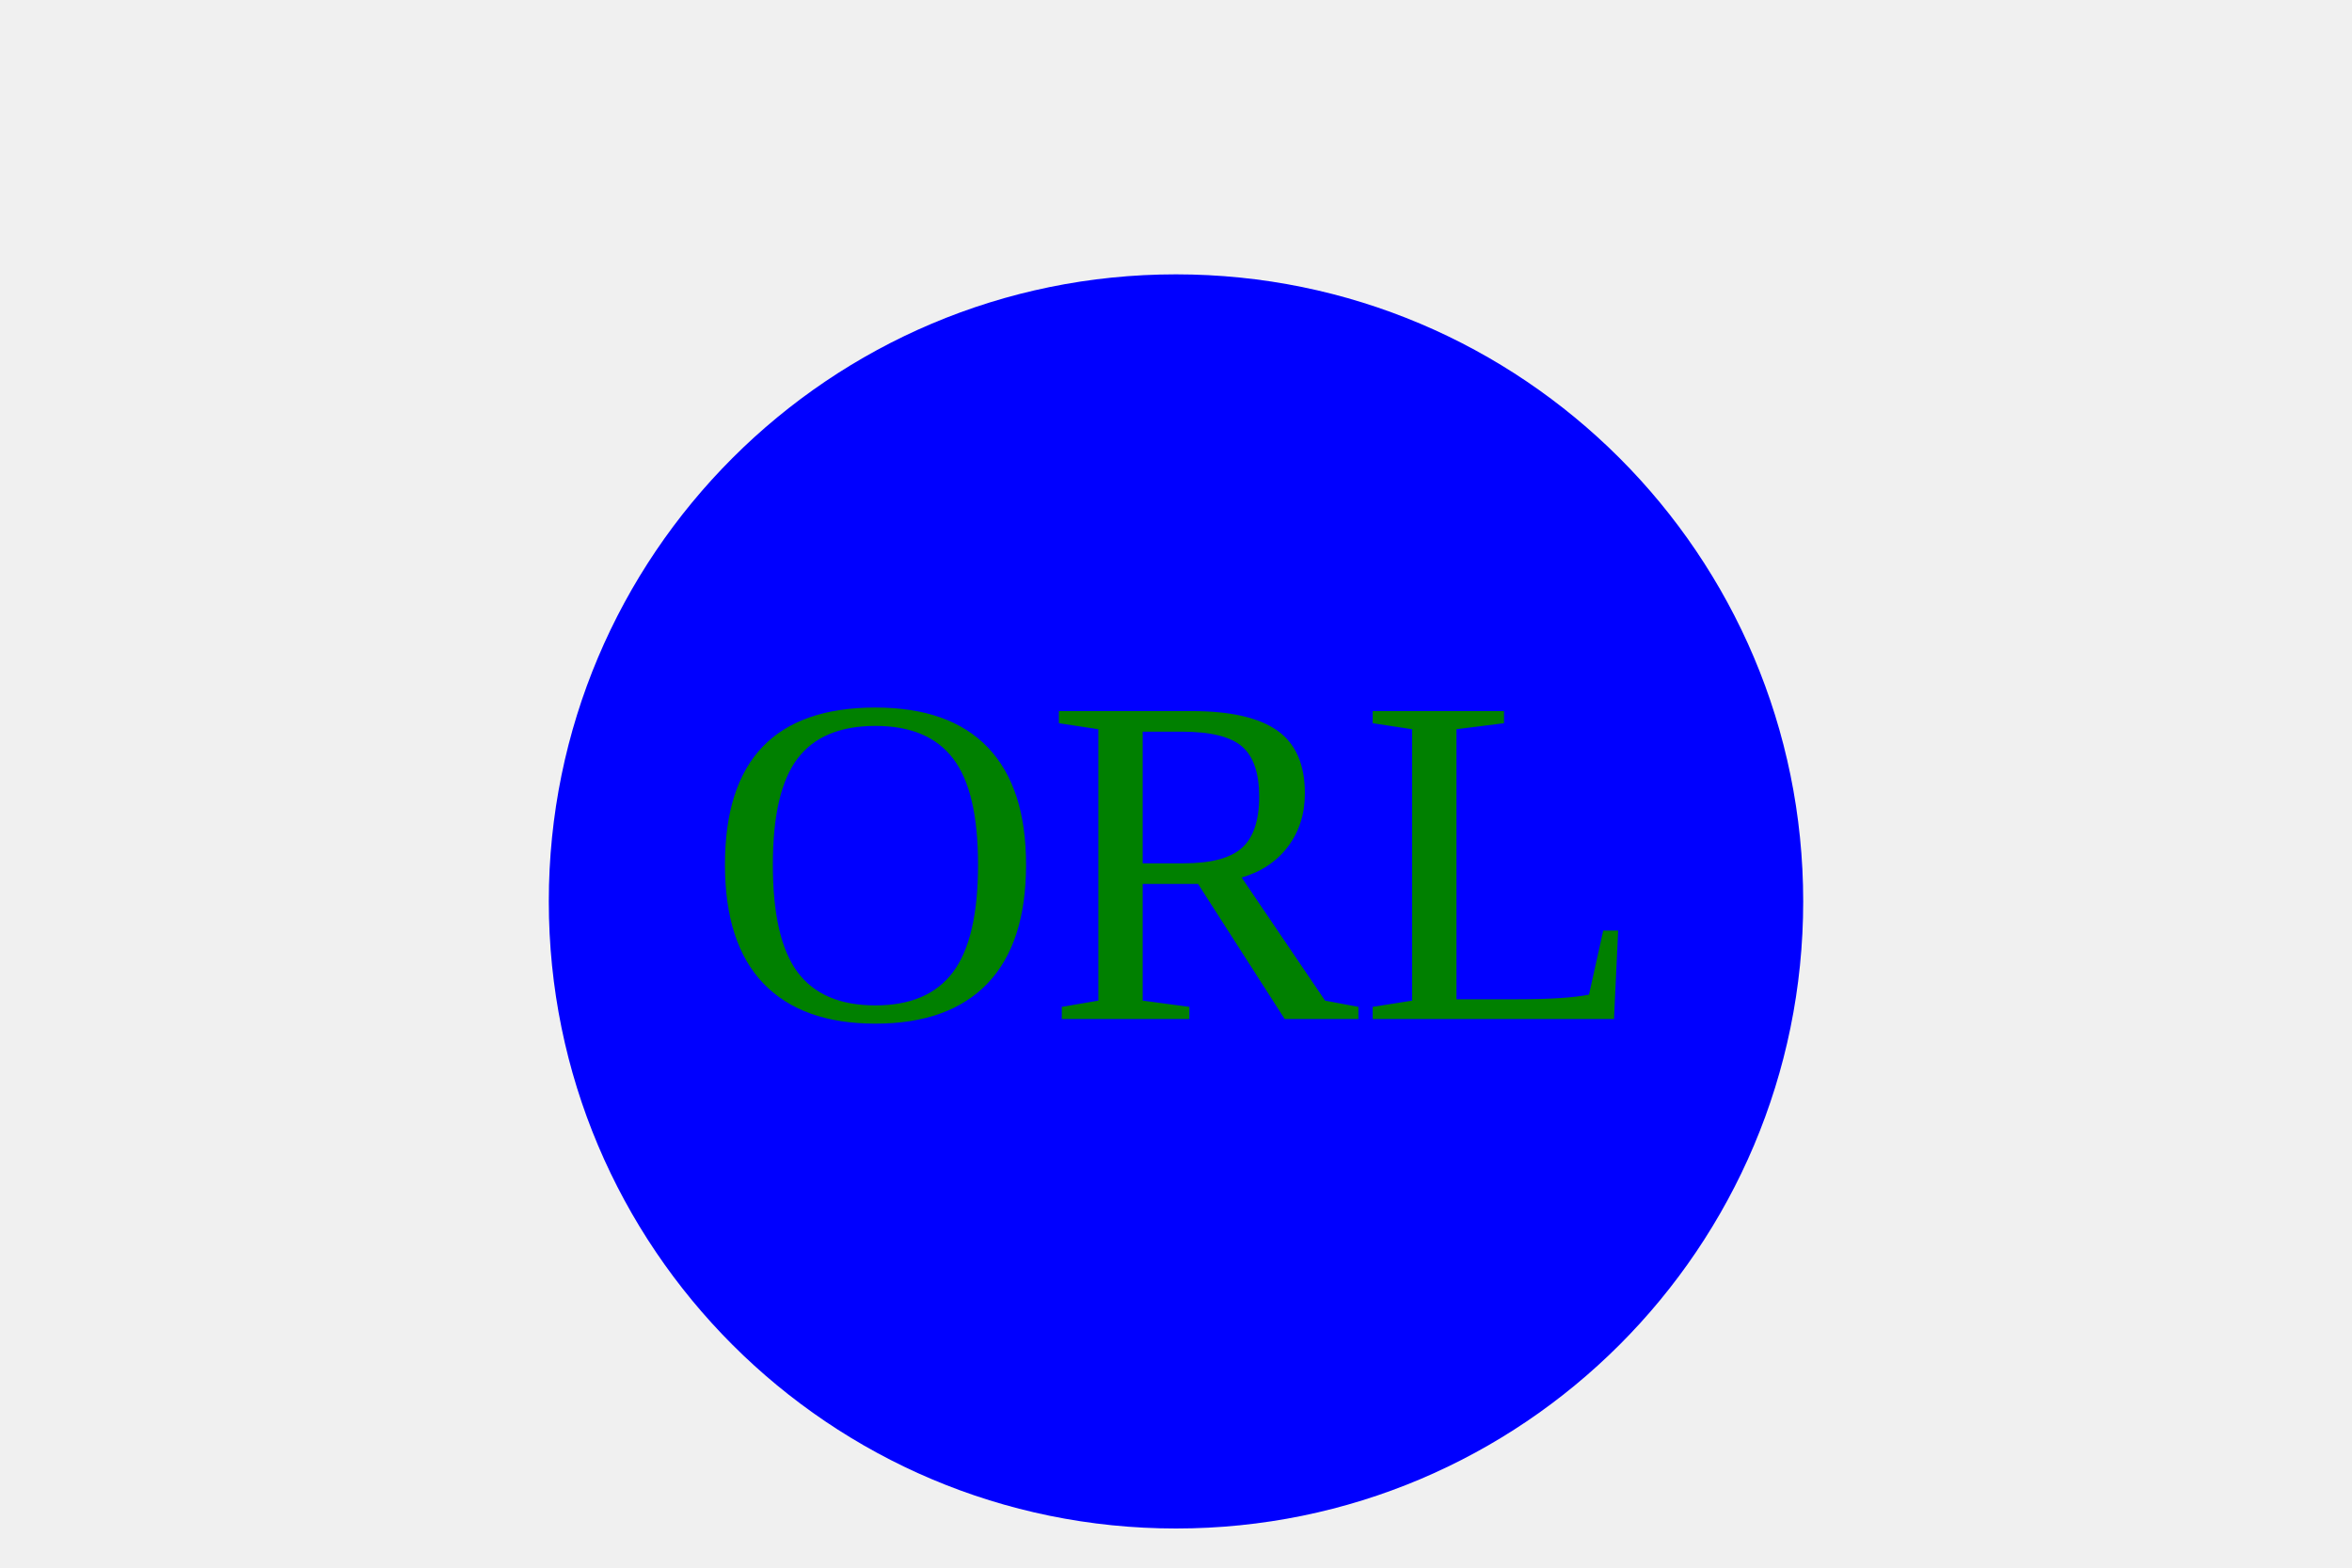
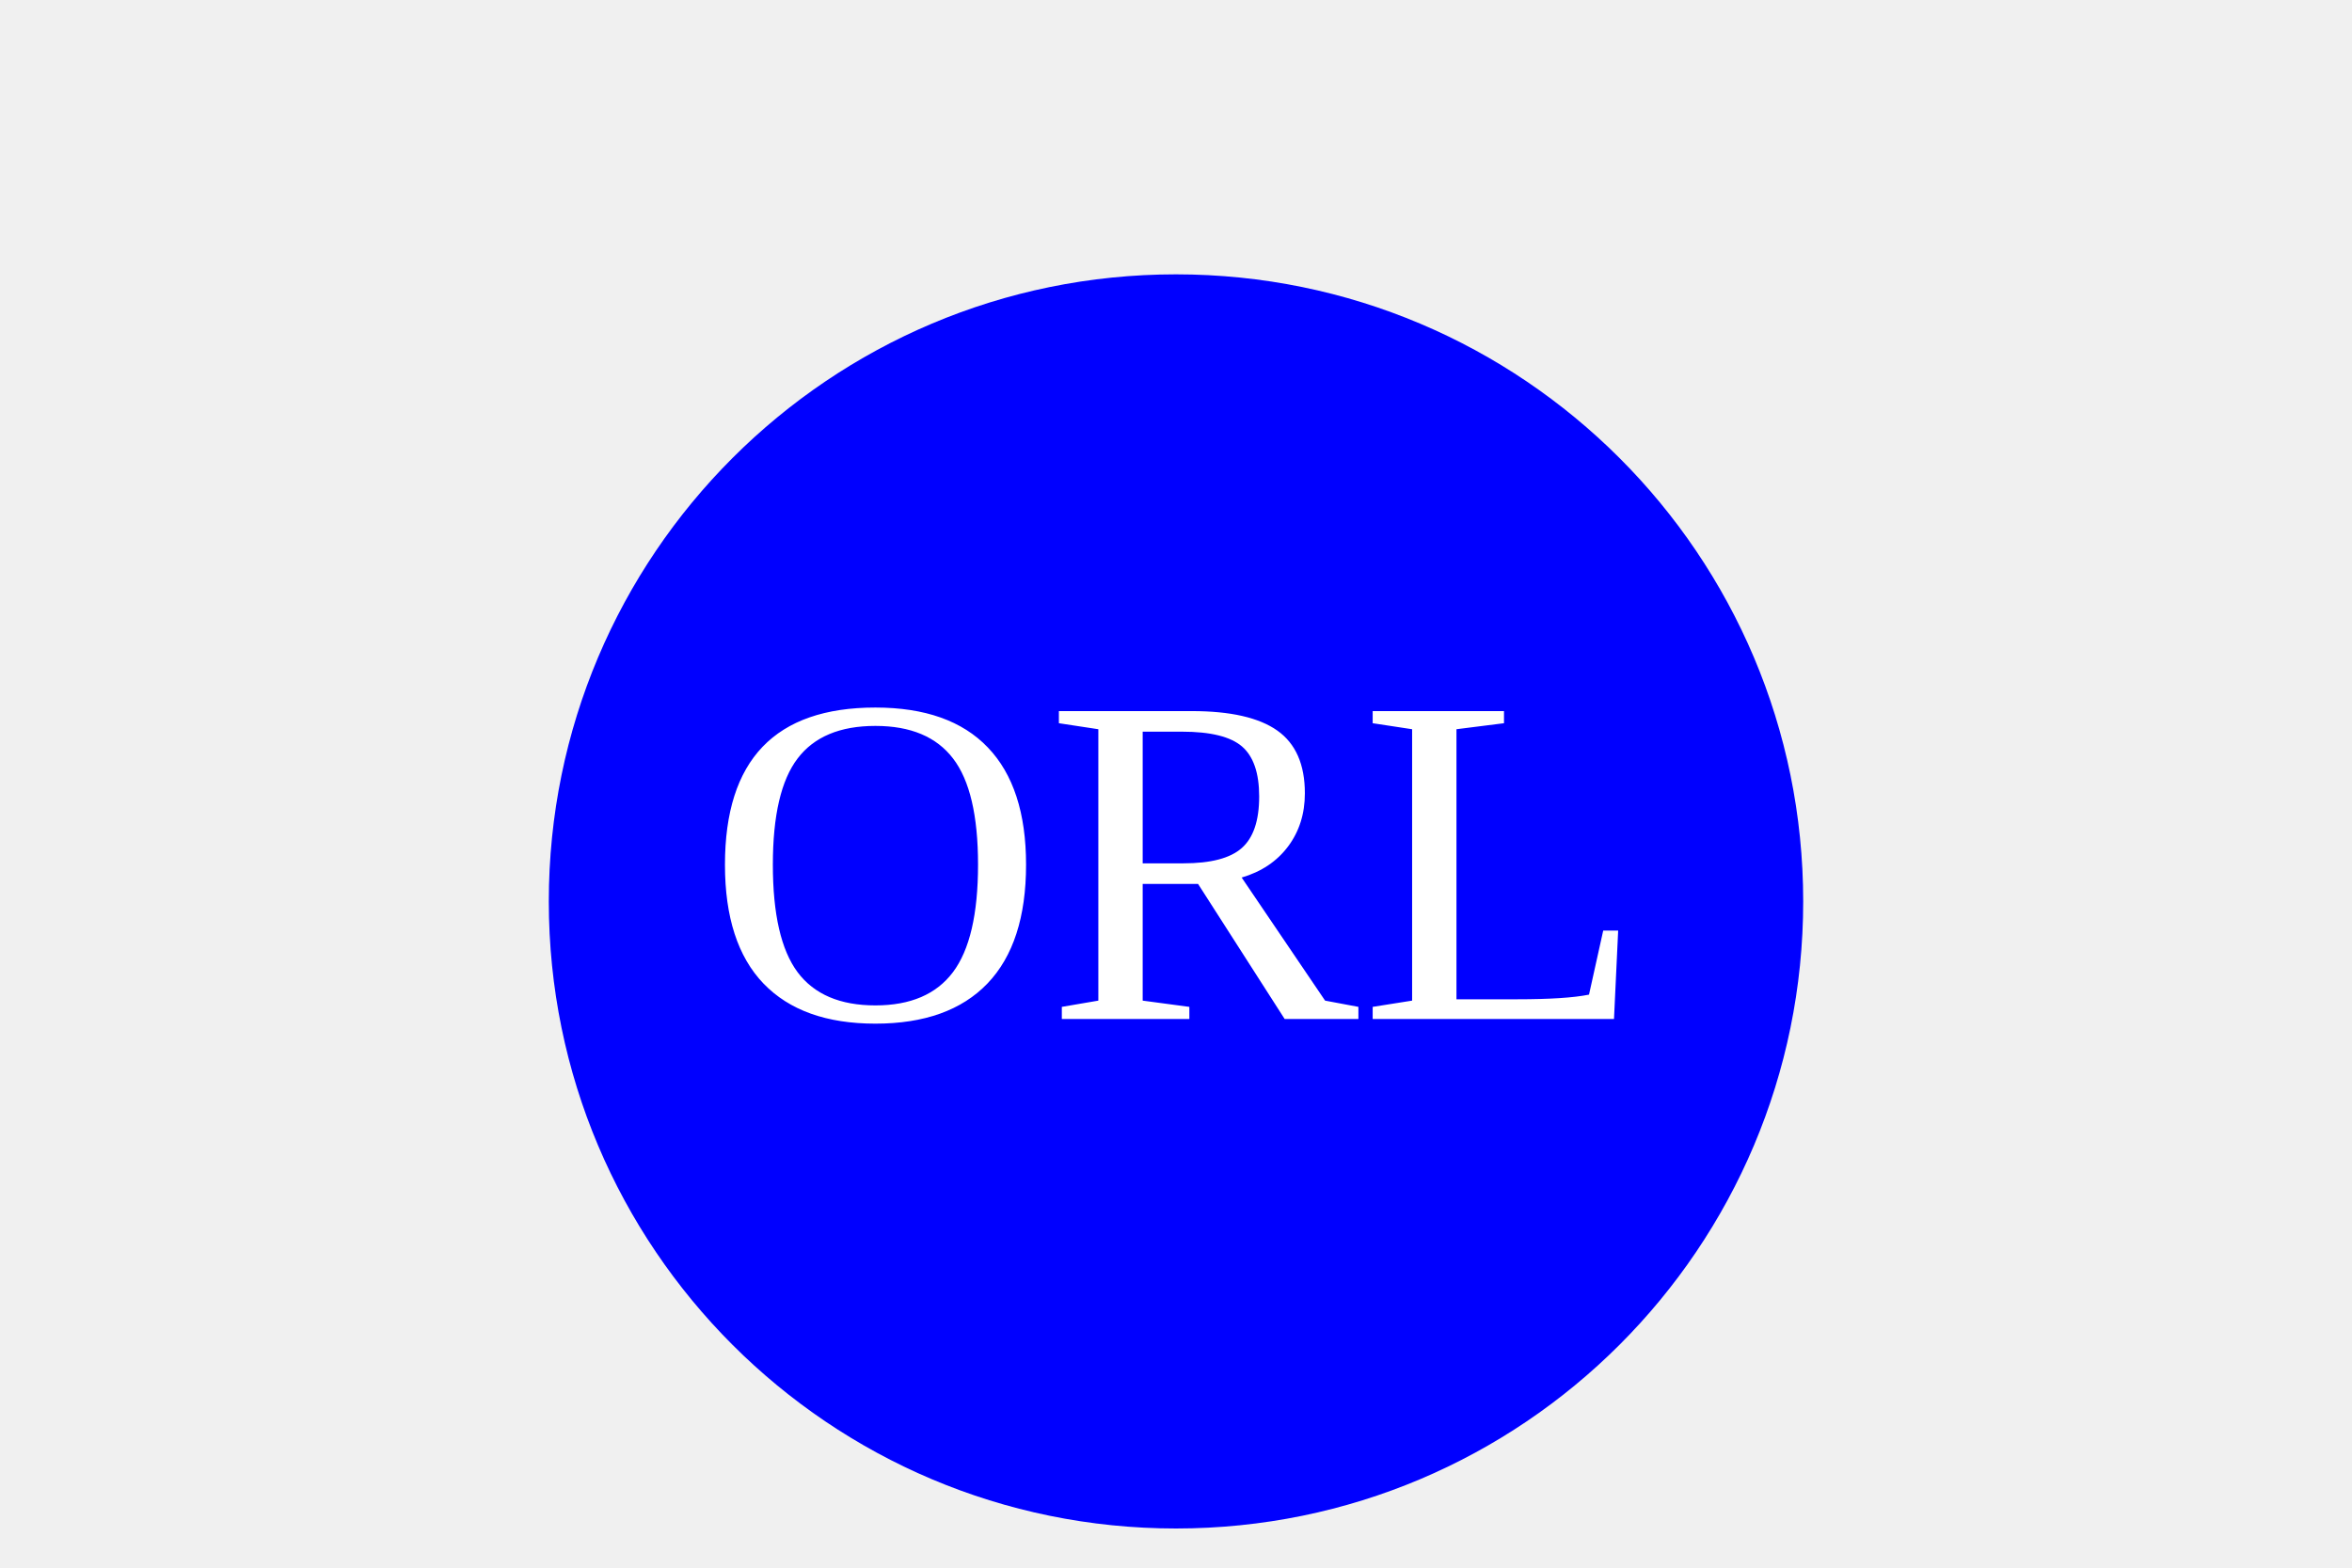
<svg xmlns="http://www.w3.org/2000/svg" version="1.1" width="300" height="200">
-   <g>triangle<circle cx="150" cy="115" r="80" fill="blue" />
-     <text x="150" y="130" font-size="60" text-anchor="middle" fill="green">ORL</text>
+   <g>Circle<circle cx="150" cy="115" r="80" fill="blue" />
+     <text x="150" y="130" font-size="60" text-anchor="middle" fill="White">ORL</text>
  </g>
</svg>
